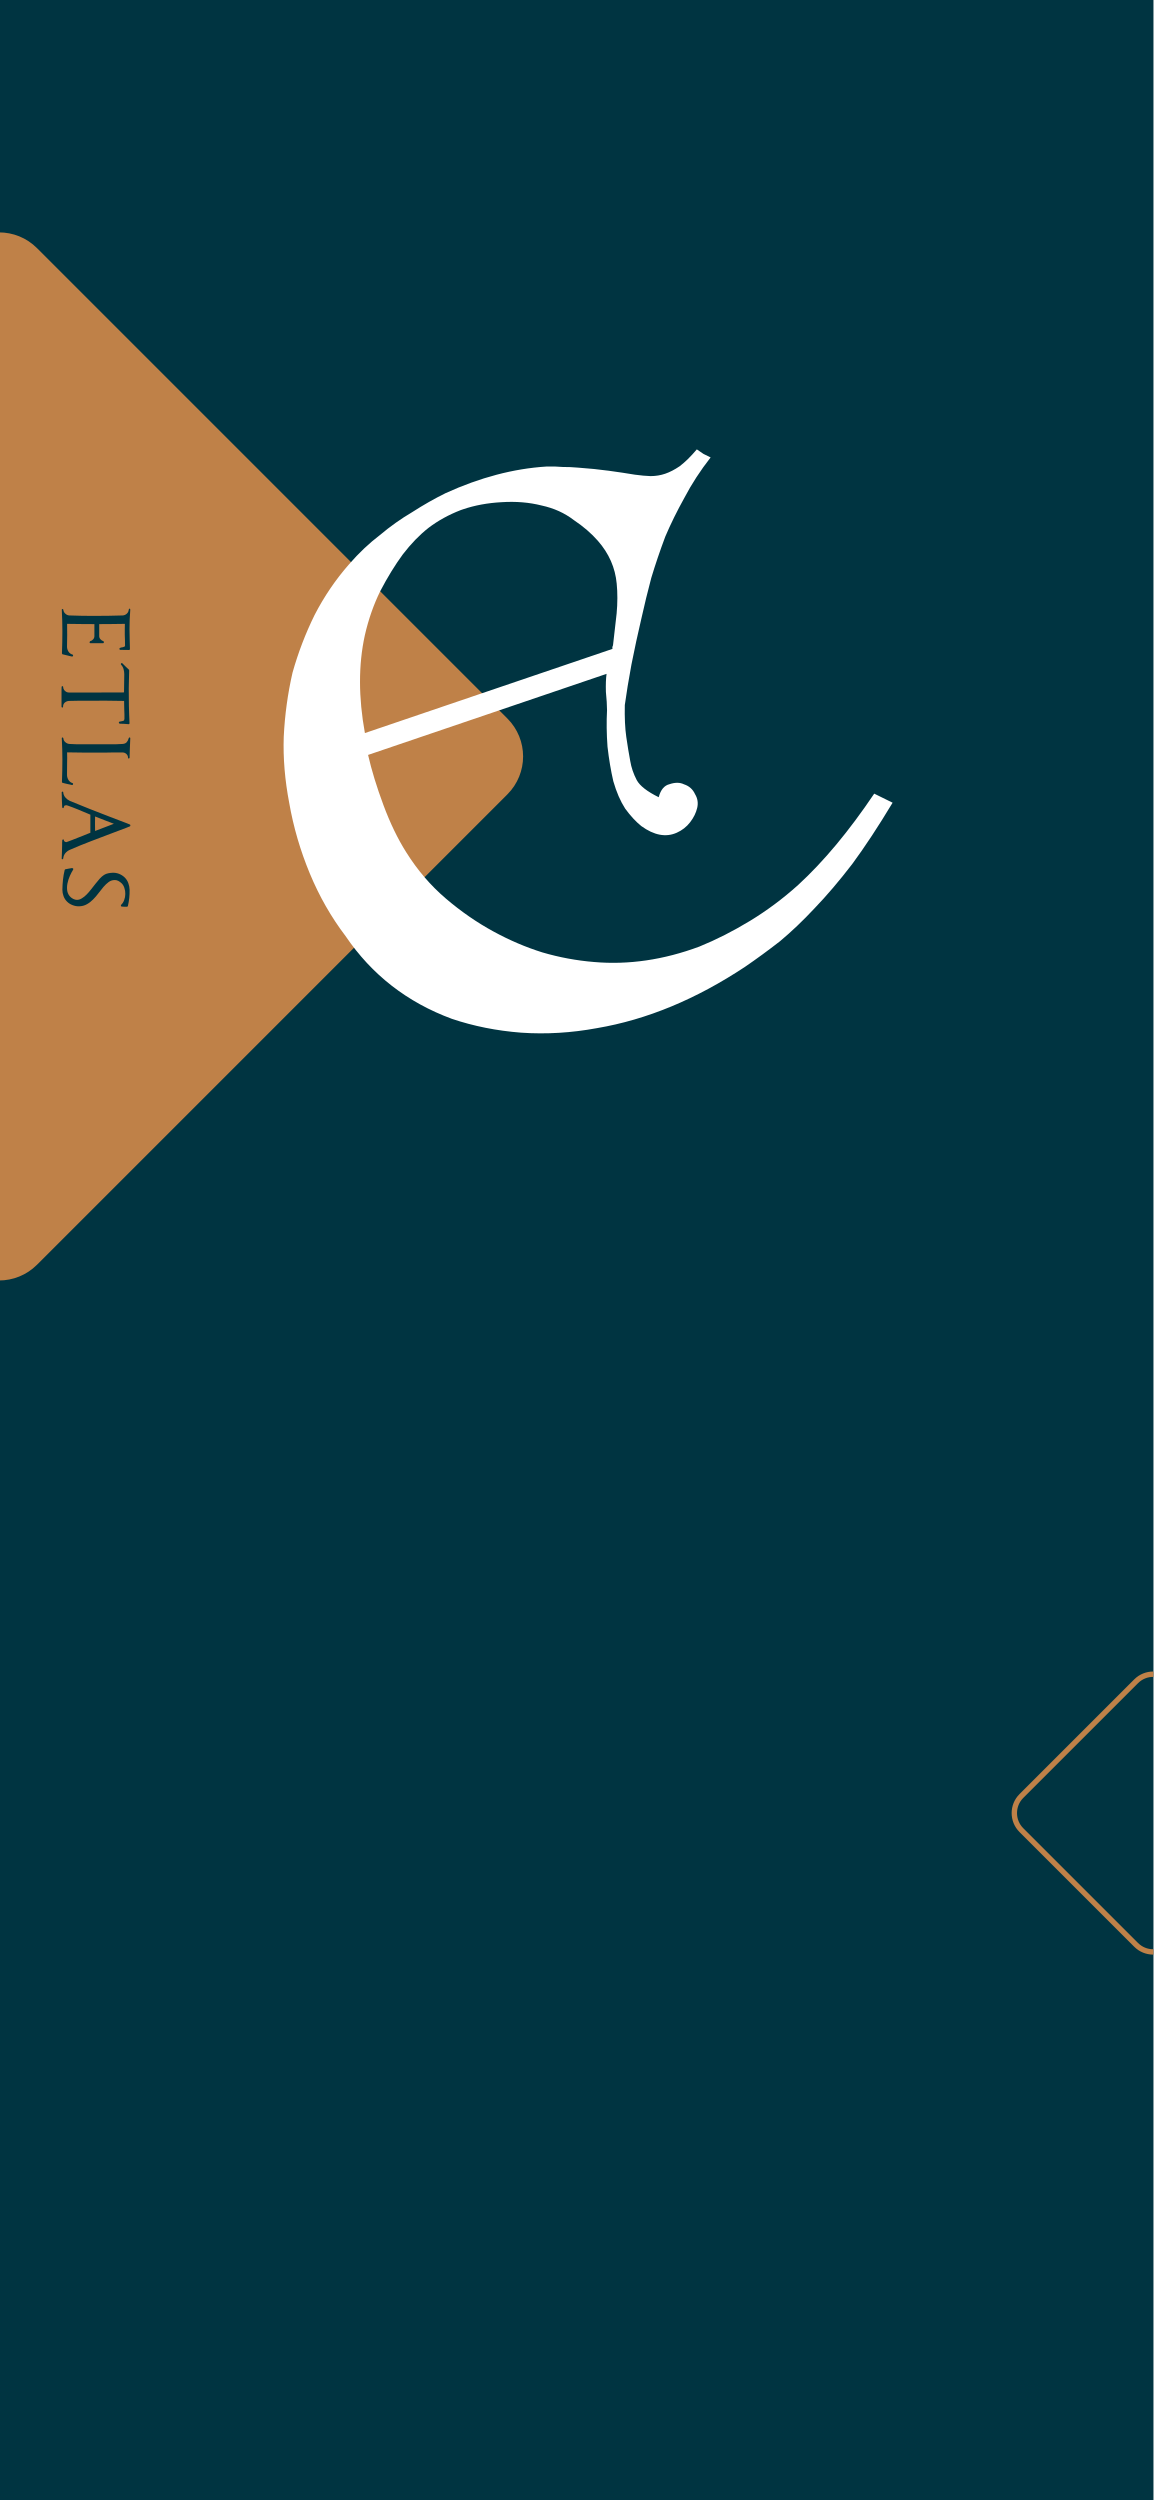
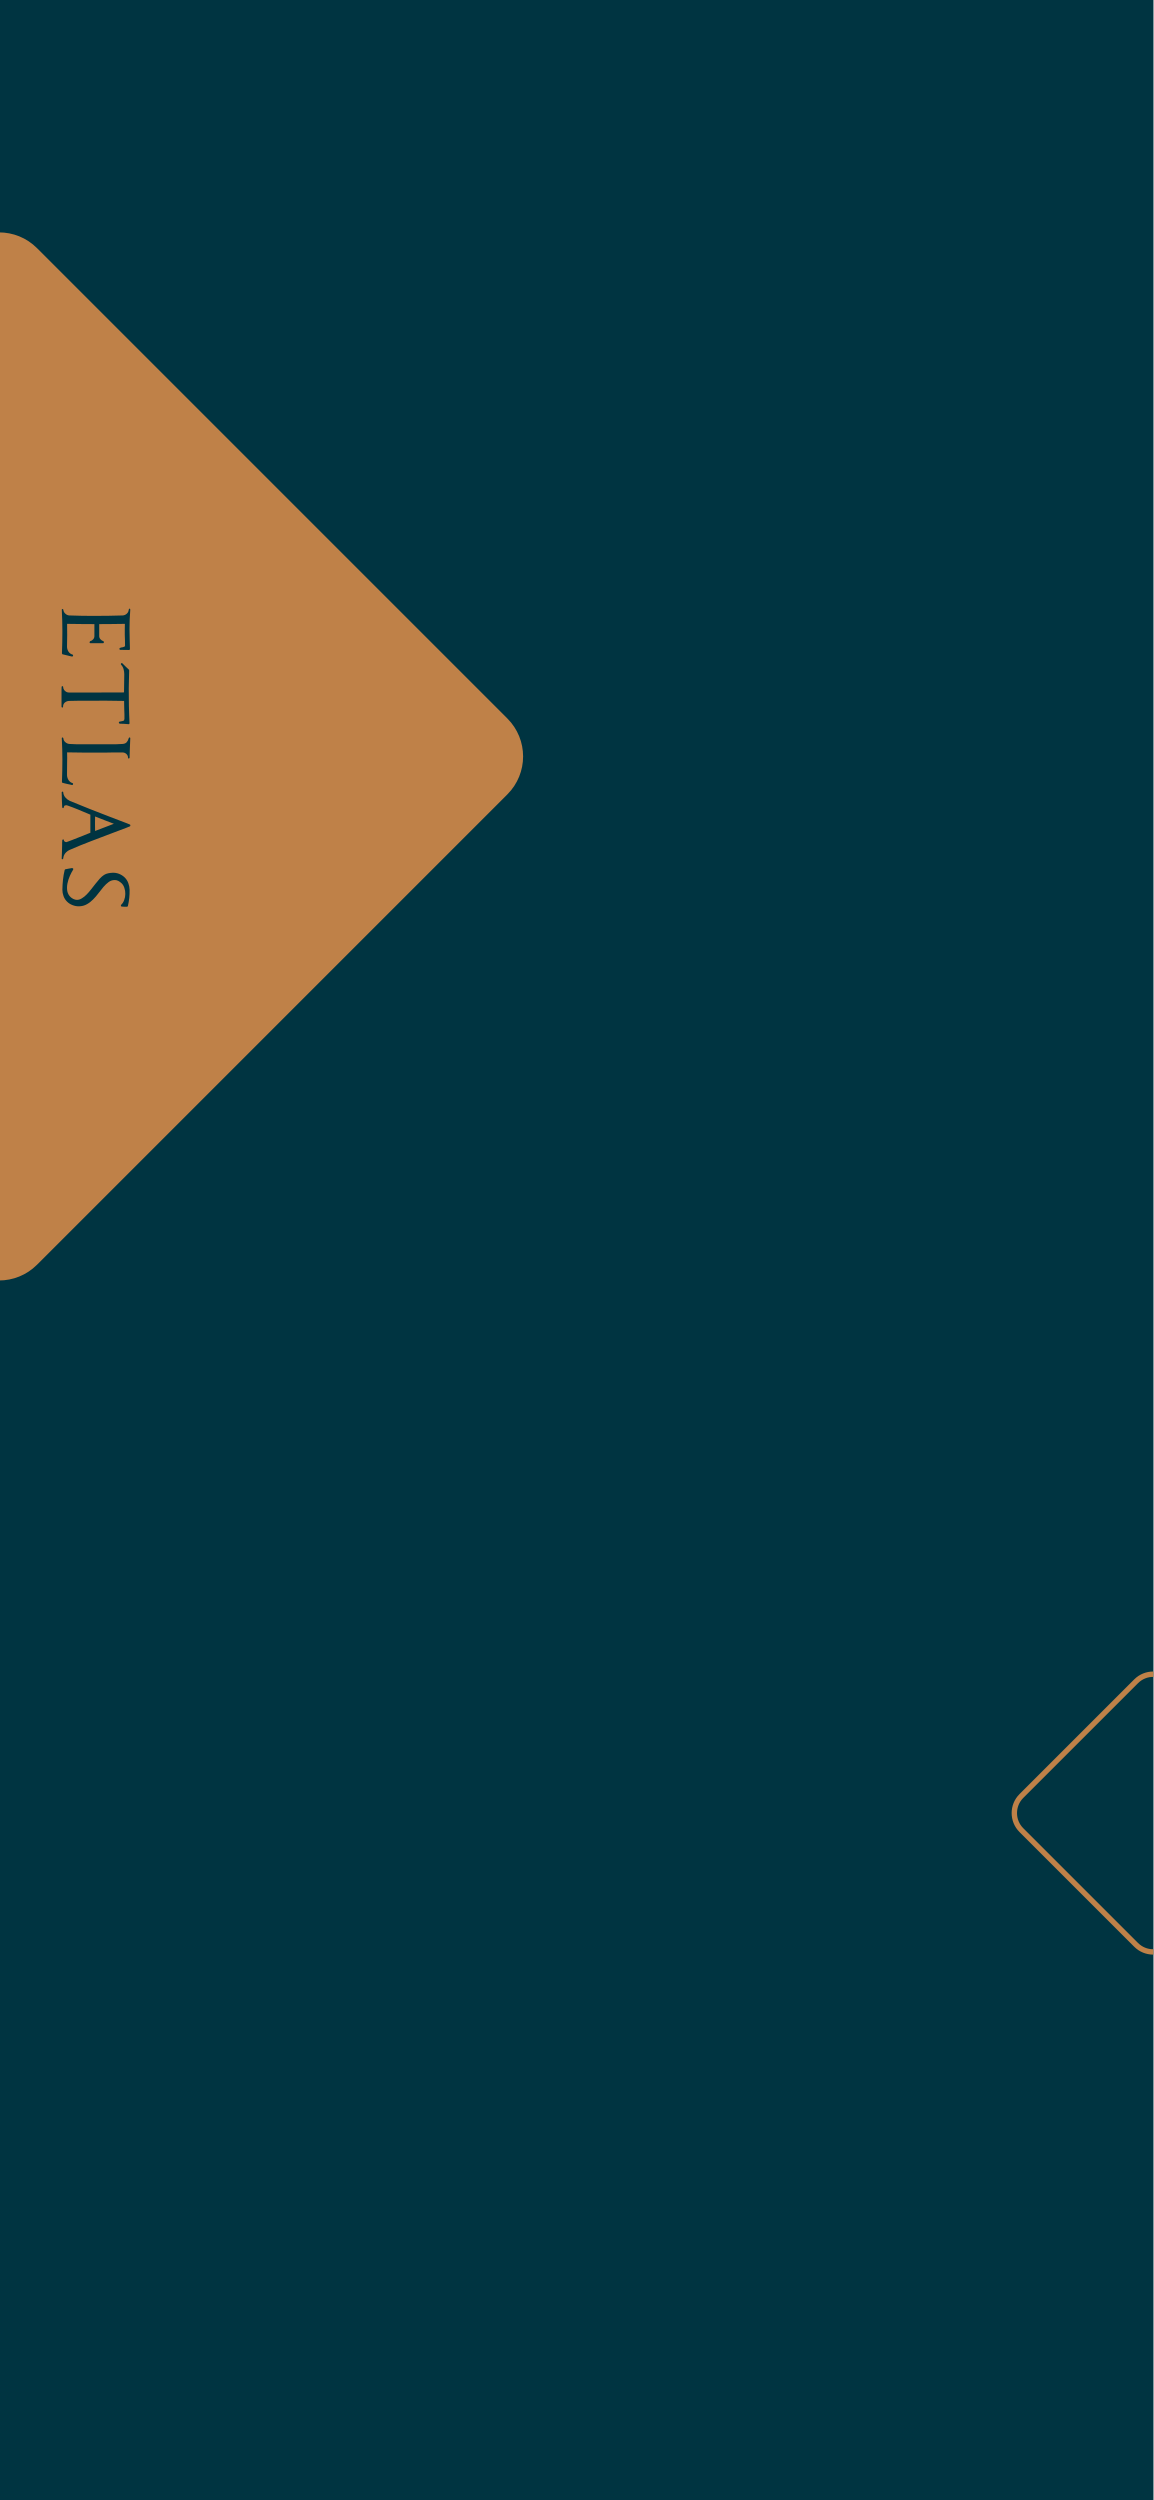
<svg xmlns="http://www.w3.org/2000/svg" width="430" height="932" viewBox="0 0 430 932" fill="none">
  <g clip-path="url(#clip0_12_509)">
    <rect width="430" height="932" fill="#003441" />
    <rect x="-204" y="282" width="288" height="288" rx="20" transform="rotate(-45 -204 282)" fill="#BF8148" />
    <rect x="374.414" y="675.912" width="78.485" height="78.485" rx="9" transform="rotate(-45 374.414 675.912)" stroke="#BF8148" stroke-width="2" />
-     <rect x="278" y="749" width="62" height="76" fill="#003441" />
-     <rect x="184" y="749" width="62" height="76" fill="#003441" />
-     <rect x="88" y="749" width="62" height="76" fill="#003441" />
-     <path d="M203.655 173.932C205.741 173.857 207.765 173.908 209.727 174.086C211.624 174.074 213.554 174.158 215.516 174.336C219.628 174.628 223.457 175.016 227.002 175.501C230.547 175.986 233.775 176.472 236.687 176.961C238.903 177.264 240.865 177.442 242.572 177.495C244.47 177.484 246.271 177.189 247.975 176.609C249.679 176.03 251.476 175.102 253.366 173.826C255.381 172.296 257.518 170.196 259.779 167.526C260.605 168.091 261.431 168.655 262.256 169.219C263.017 169.594 263.905 170.032 264.92 170.532C261.091 175.424 257.832 180.44 255.143 185.579C252.39 190.529 250.015 195.35 248.019 200.042C246.027 205.367 244.287 210.5 242.798 215.442C241.499 220.32 240.264 225.387 239.094 230.643C237.799 236.153 236.568 241.853 235.401 247.742C234.359 253.377 233.536 258.41 232.929 262.841C232.831 267.522 233.012 271.474 233.474 274.696C233.936 277.919 234.429 280.92 234.951 283.7C235.345 286.101 236.149 288.468 237.365 290.801C238.516 292.945 241.249 295.079 245.562 297.203C246.304 294.416 247.655 292.795 249.612 292.341C251.695 291.633 253.498 291.654 255.02 292.404C256.922 293.025 258.289 294.25 259.122 296.079C260.08 297.655 260.343 299.361 259.911 301.197C259.479 303.034 258.604 304.81 257.286 306.526C255.969 308.241 254.3 309.548 252.282 310.445C248.245 312.24 243.844 311.413 239.08 307.962C237.046 306.33 235.041 304.16 233.064 301.452C231.277 298.68 229.802 295.273 228.64 291.233C227.731 287.317 227.01 283.02 226.476 278.343C226.131 273.602 226.073 269.08 226.3 264.778C226.289 262.88 226.149 260.604 225.88 257.95C225.801 255.23 225.882 252.985 226.124 251.212L137.221 281.436C138.52 287.12 140.423 293.339 142.93 300.091C145.437 306.844 148.286 312.74 151.479 317.781C155.629 324.397 160.533 330.124 166.191 334.96C171.849 339.796 177.787 343.904 184.005 347.282C189.969 350.535 196.025 353.124 202.171 355.048C208.507 356.908 214.934 358.103 221.451 358.633C234.297 359.758 247.378 357.846 260.693 352.897C267.003 350.33 273.308 347.13 279.61 343.297C285.912 339.465 291.894 335.002 297.556 329.909C307.054 321.187 316.505 309.842 325.909 295.871L332.76 299.246C327.499 308.005 322.485 315.625 317.717 322.104C312.884 328.394 308.205 333.893 303.679 338.6C299.343 343.243 295.035 347.348 290.755 350.915C286.411 354.293 282.098 357.45 277.814 360.385C259.545 372.51 241.122 380.146 222.547 383.293C213.007 385.057 203.587 385.619 194.285 384.979C185.174 384.274 176.562 382.555 168.45 379.82C151.78 373.658 138.563 363.364 128.8 348.939C123.446 341.887 119.004 334.102 115.474 325.585C111.945 317.068 109.395 308.323 107.824 299.352C106.192 290.823 105.51 282.605 105.779 274.698C106.173 266.536 107.264 258.561 109.052 250.771C111.158 243.295 113.898 236.132 117.273 229.281C120.837 222.366 125.132 216.048 130.157 210.325C133.801 206.129 137.637 202.502 141.667 199.442C145.442 196.257 149.442 193.419 153.664 190.927C157.823 188.246 161.983 185.881 166.145 183.832C178.949 178.001 191.453 174.701 203.655 173.932ZM229.909 217.606C229.368 211.664 227.027 206.333 222.888 201.615C220.468 198.846 217.48 196.271 213.924 193.889C210.493 191.253 206.498 189.442 201.939 188.458C197.315 187.283 192.316 186.87 186.942 187.219C181.757 187.502 176.987 188.385 172.632 189.865L171.78 190.155C167.3 191.889 163.297 194.095 159.771 196.772C156.434 199.385 153.228 202.693 150.153 206.696C147.267 210.635 144.48 215.173 141.791 220.312C139.291 225.387 137.363 230.901 136.007 236.854C133.606 247.81 133.615 259.954 136.034 273.284L228.346 241.902C228.217 241.523 228.278 241.08 228.528 240.573C229.009 236.395 229.46 232.44 229.88 228.706C230.236 224.782 230.246 221.082 229.909 217.606Z" fill="white" />
    <path d="M26.904 244.767L27.192 244.607L27.256 244.287L27.128 244.063C26.424 243.871 25.88 243.476 25.496 242.879C25.133 242.26 24.963 241.62 24.984 240.959C25.027 239.551 25.048 238.154 25.048 236.767C25.069 235.38 25.059 233.983 25.016 232.575C26.723 232.596 28.419 232.618 30.104 232.639C31.789 232.66 33.485 232.671 35.192 232.671V237.119C35.192 237.61 35.032 238.026 34.712 238.367C34.413 238.708 34.04 238.932 33.592 239.039C33.507 239.124 33.443 239.263 33.4 239.455C33.379 239.668 33.464 239.775 33.656 239.775H38.488L38.744 239.551L38.712 239.231L38.552 239.039C38.125 238.911 37.752 238.666 37.432 238.303C37.133 237.962 36.984 237.567 36.984 237.119V232.671C38.584 232.671 40.173 232.66 41.752 232.639C43.352 232.618 44.952 232.596 46.552 232.575C46.531 233.258 46.52 233.93 46.52 234.591C46.52 235.274 46.52 235.956 46.52 236.639C46.541 237.322 46.563 237.994 46.584 238.655C46.627 239.338 46.637 240.02 46.616 240.703C46.616 240.874 46.531 241.002 46.36 241.087C46.211 241.172 46.029 241.236 45.816 241.279C45.624 241.322 45.421 241.354 45.208 241.375C45.016 241.418 44.867 241.471 44.76 241.535C44.589 241.62 44.504 241.748 44.504 241.919C44.525 242.09 44.621 242.207 44.792 242.271C44.984 242.271 45.229 242.271 45.528 242.271C45.848 242.292 46.168 242.303 46.488 242.303C46.808 242.303 47.117 242.303 47.416 242.303C47.736 242.324 47.992 242.335 48.184 242.335C48.227 242.292 48.28 242.239 48.344 242.175C48.408 242.132 48.44 242.068 48.44 241.983C48.44 240.746 48.408 239.519 48.344 238.303C48.301 237.087 48.28 235.86 48.28 234.623C48.28 233.386 48.301 232.159 48.344 230.943C48.408 229.727 48.483 228.5 48.568 227.263C48.568 227.263 48.547 227.199 48.504 227.071C48.483 226.964 48.429 226.911 48.344 226.911C48.237 226.868 48.163 226.9 48.12 227.007C48.099 227.114 48.056 227.21 47.992 227.295C47.949 227.892 47.704 228.394 47.256 228.799C46.808 229.204 46.285 229.418 45.688 229.439C42.381 229.546 39.075 229.599 35.768 229.599C32.483 229.62 29.187 229.567 25.88 229.439C25.304 229.418 24.792 229.194 24.344 228.767C23.896 228.362 23.651 227.871 23.608 227.295L23.416 227.007L23.096 227.135L23.032 227.263C23.181 229.994 23.256 232.703 23.256 235.391C23.256 238.079 23.203 240.788 23.096 243.519C23.139 243.562 23.16 243.626 23.16 243.711C23.16 243.796 23.192 243.86 23.256 243.903C23.341 243.924 23.555 243.978 23.896 244.063C24.237 244.148 24.6 244.234 24.984 244.319C25.389 244.426 25.773 244.522 26.136 244.607C26.52 244.692 26.776 244.746 26.904 244.767ZM48.024 269.978C48.088 269.935 48.141 269.892 48.184 269.85C48.248 269.828 48.28 269.764 48.28 269.658C48.259 268.591 48.216 267.535 48.152 266.49C48.109 265.444 48.077 264.378 48.056 263.29C47.949 258.831 47.981 254.383 48.152 249.946L48.088 249.69C47.661 249.284 47.235 248.879 46.808 248.474C46.403 248.068 45.987 247.652 45.56 247.226L45.24 247.194L45.048 247.514L45.112 247.77C45.581 248.26 45.901 248.826 46.072 249.466C46.243 250.106 46.328 250.746 46.328 251.386C46.264 253.626 46.232 255.876 46.232 258.138C42.797 258.159 39.373 258.17 35.96 258.17C32.547 258.17 29.123 258.17 25.688 258.17C25.112 258.17 24.611 257.956 24.184 257.53C23.757 257.124 23.544 256.634 23.544 256.058L23.384 255.77C23.341 255.791 23.256 255.823 23.128 255.866C23.021 255.908 22.968 255.972 22.968 256.058C22.925 256.463 22.915 256.868 22.936 257.274C22.957 257.7 22.957 258.116 22.936 258.522V263.482L23.096 263.77L23.416 263.738L23.512 263.482C23.491 262.863 23.693 262.351 24.12 261.946C24.568 261.562 25.091 261.348 25.688 261.306C26.776 261.263 27.875 261.242 28.984 261.242C30.093 261.242 31.203 261.242 32.312 261.242C34.637 261.22 36.952 261.21 39.256 261.21C41.581 261.231 43.917 261.263 46.264 261.306C46.264 262.415 46.285 263.524 46.328 264.634C46.392 265.764 46.413 266.884 46.392 267.994C46.371 268.207 46.328 268.378 46.264 268.506C46.2 268.634 46.051 268.719 45.816 268.762H45.848C45.635 268.847 45.4 268.9 45.144 268.922C44.909 268.964 44.685 269.007 44.472 269.05L44.28 269.338C44.301 269.402 44.333 269.476 44.376 269.562C44.419 269.668 44.483 269.743 44.568 269.786C45.144 269.807 45.72 269.828 46.296 269.85C46.872 269.892 47.448 269.935 48.024 269.978ZM26.904 292.673L27.192 292.513L27.256 292.193L27.128 291.969C26.445 291.777 25.912 291.383 25.528 290.785C25.165 290.188 24.984 289.548 24.984 288.865C24.984 287.457 24.995 286.06 25.016 284.673C25.059 283.287 25.059 281.889 25.016 280.481C27.341 280.524 29.667 280.556 31.992 280.577C34.317 280.599 36.643 280.599 38.968 280.577C40.077 280.577 41.187 280.556 42.296 280.513C43.405 280.492 44.515 280.492 45.624 280.513C46.2 280.513 46.691 280.695 47.096 281.057C47.523 281.441 47.736 281.932 47.736 282.529L47.896 282.817C47.939 282.796 48.013 282.764 48.12 282.721C48.227 282.679 48.291 282.615 48.312 282.529C48.355 282.103 48.365 281.665 48.344 281.217C48.344 280.791 48.355 280.364 48.376 279.937C48.419 278.359 48.483 276.769 48.568 275.169L48.44 274.881C48.397 274.903 48.312 274.935 48.184 274.977C48.077 275.041 48.013 275.116 47.992 275.201C47.821 275.82 47.565 276.321 47.224 276.705C46.883 277.089 46.371 277.303 45.688 277.345C44.088 277.452 42.488 277.495 40.888 277.473C39.288 277.473 37.688 277.473 36.088 277.473C34.403 277.473 32.707 277.473 31 277.473C29.293 277.495 27.587 277.452 25.88 277.345C25.304 277.303 24.792 277.079 24.344 276.673C23.896 276.289 23.651 275.799 23.608 275.201L23.416 274.913C23.352 274.935 23.267 274.956 23.16 274.977C23.075 275.02 23.032 275.084 23.032 275.169C23.181 277.9 23.256 280.609 23.256 283.297C23.256 285.985 23.203 288.695 23.096 291.425C23.117 291.489 23.128 291.564 23.128 291.649C23.149 291.735 23.192 291.788 23.256 291.809C23.405 291.873 23.64 291.937 23.96 292.001C24.301 292.087 24.653 292.172 25.016 292.257C25.4 292.343 25.763 292.417 26.104 292.481C26.445 292.567 26.712 292.631 26.904 292.673ZM23.16 320.413L23.576 320.061C23.619 319.335 23.864 318.685 24.312 318.109C24.781 317.554 25.347 317.127 26.008 316.829C28.632 315.677 31.267 314.599 33.912 313.597C36.579 312.594 39.245 311.581 41.912 310.557L47 308.637L48.44 308.061C48.547 307.997 48.6 307.879 48.6 307.709C48.6 307.559 48.547 307.453 48.44 307.389C48.12 307.218 47.757 307.069 47.352 306.941C46.968 306.813 46.605 306.674 46.264 306.525L41.144 304.573C38.584 303.57 36.035 302.578 33.496 301.597C30.979 300.615 28.451 299.591 25.912 298.525H25.944C25.325 298.226 24.781 297.799 24.312 297.245C23.864 296.69 23.619 296.061 23.576 295.357L23.384 295.069C23.384 295.069 23.32 295.101 23.192 295.165C23.064 295.229 23 295.282 23 295.325C23 296.263 23.021 297.191 23.064 298.109C23.128 299.047 23.171 299.997 23.192 300.957L23.352 301.245H23.672C23.779 300.946 23.864 300.701 23.928 300.509C23.992 300.338 24.227 300.231 24.632 300.189C24.739 300.167 25.005 300.231 25.432 300.381C25.88 300.53 26.403 300.722 27 300.957C27.619 301.191 28.269 301.447 28.952 301.725C29.656 302.023 30.317 302.301 30.936 302.557C31.576 302.834 32.141 303.069 32.632 303.261C33.123 303.474 33.475 303.623 33.688 303.709V310.461C33.517 310.525 33.187 310.653 32.696 310.845C32.205 311.058 31.629 311.293 30.968 311.549C30.328 311.805 29.645 312.071 28.92 312.349C28.195 312.647 27.523 312.914 26.904 313.149C26.307 313.383 25.795 313.575 25.368 313.725C24.963 313.874 24.739 313.949 24.696 313.949C24.461 313.906 24.259 313.831 24.088 313.725C23.917 313.639 23.821 313.447 23.8 313.149L23.64 312.893C23.597 312.914 23.523 312.946 23.416 312.989C23.309 313.031 23.245 313.095 23.224 313.181C23.181 313.522 23.16 313.863 23.16 314.205C23.181 314.546 23.181 314.887 23.16 315.229C23.139 316.039 23.117 316.85 23.096 317.661C23.075 318.493 23.043 319.314 23 320.125L23.16 320.413ZM35.448 309.789C35.448 308.893 35.437 307.986 35.416 307.069C35.416 306.173 35.427 305.277 35.448 304.381C36.6 304.871 37.763 305.33 38.936 305.757C40.109 306.183 41.283 306.631 42.456 307.101L35.448 309.789ZM47.416 338.032L47.672 337.808C47.907 336.805 48.077 335.792 48.184 334.768C48.291 333.744 48.333 332.72 48.312 331.696C48.291 330.843 48.131 330.021 47.832 329.232C47.555 328.443 47.107 327.739 46.488 327.12C45.891 326.544 45.197 326.096 44.408 325.776C43.64 325.477 42.851 325.339 42.04 325.36C41.485 325.381 40.931 325.445 40.376 325.552C39.821 325.659 39.299 325.861 38.808 326.16C38.275 326.501 37.741 326.96 37.208 327.536C36.696 328.133 36.163 328.773 35.608 329.456C35.075 330.139 34.531 330.832 33.976 331.536C33.421 332.261 32.856 332.912 32.28 333.488C31.725 334.064 31.139 334.533 30.52 334.896C29.923 335.28 29.315 335.472 28.696 335.472C28.291 335.472 27.875 335.376 27.448 335.184C27.043 334.992 26.691 334.768 26.392 334.512C25.688 333.872 25.251 333.093 25.08 332.176C24.931 331.28 24.952 330.341 25.144 329.36C25.336 328.4 25.635 327.461 26.04 326.544C26.445 325.627 26.861 324.837 27.288 324.176L27.32 323.856L26.936 323.6C26.509 323.707 26.072 323.781 25.624 323.824C25.176 323.888 24.739 323.973 24.312 324.08L24.12 324.304C23.821 325.52 23.608 326.736 23.48 327.952C23.352 329.189 23.277 330.427 23.256 331.664C23.256 332.475 23.395 333.264 23.672 334.032C23.949 334.821 24.387 335.515 24.984 336.112C25.56 336.688 26.243 337.125 27.032 337.424C27.843 337.744 28.653 337.893 29.464 337.872C30.552 337.851 31.523 337.595 32.376 337.104C33.229 336.635 34.008 336.037 34.712 335.312C35.416 334.608 36.077 333.84 36.696 333.008C37.315 332.176 37.933 331.397 38.552 330.672C39.171 329.947 39.811 329.339 40.472 328.848C41.133 328.357 41.869 328.101 42.68 328.08C43.171 328.059 43.629 328.155 44.056 328.368C44.483 328.603 44.877 328.88 45.24 329.2C45.752 329.669 46.125 330.267 46.36 330.992C46.616 331.739 46.733 332.496 46.712 333.264C46.712 334.053 46.573 334.811 46.296 335.536C46.04 336.261 45.656 336.859 45.144 337.328L45.048 337.648C45.091 337.712 45.133 337.776 45.176 337.84C45.219 337.925 45.283 337.968 45.368 337.968C45.709 338.011 46.051 338.032 46.392 338.032C46.733 338.032 47.075 338.032 47.416 338.032Z" fill="#003441" />
  </g>
  <defs>
    <clipPath id="clip0_12_509">
      <rect width="430" height="932" fill="white" />
    </clipPath>
  </defs>
</svg>
